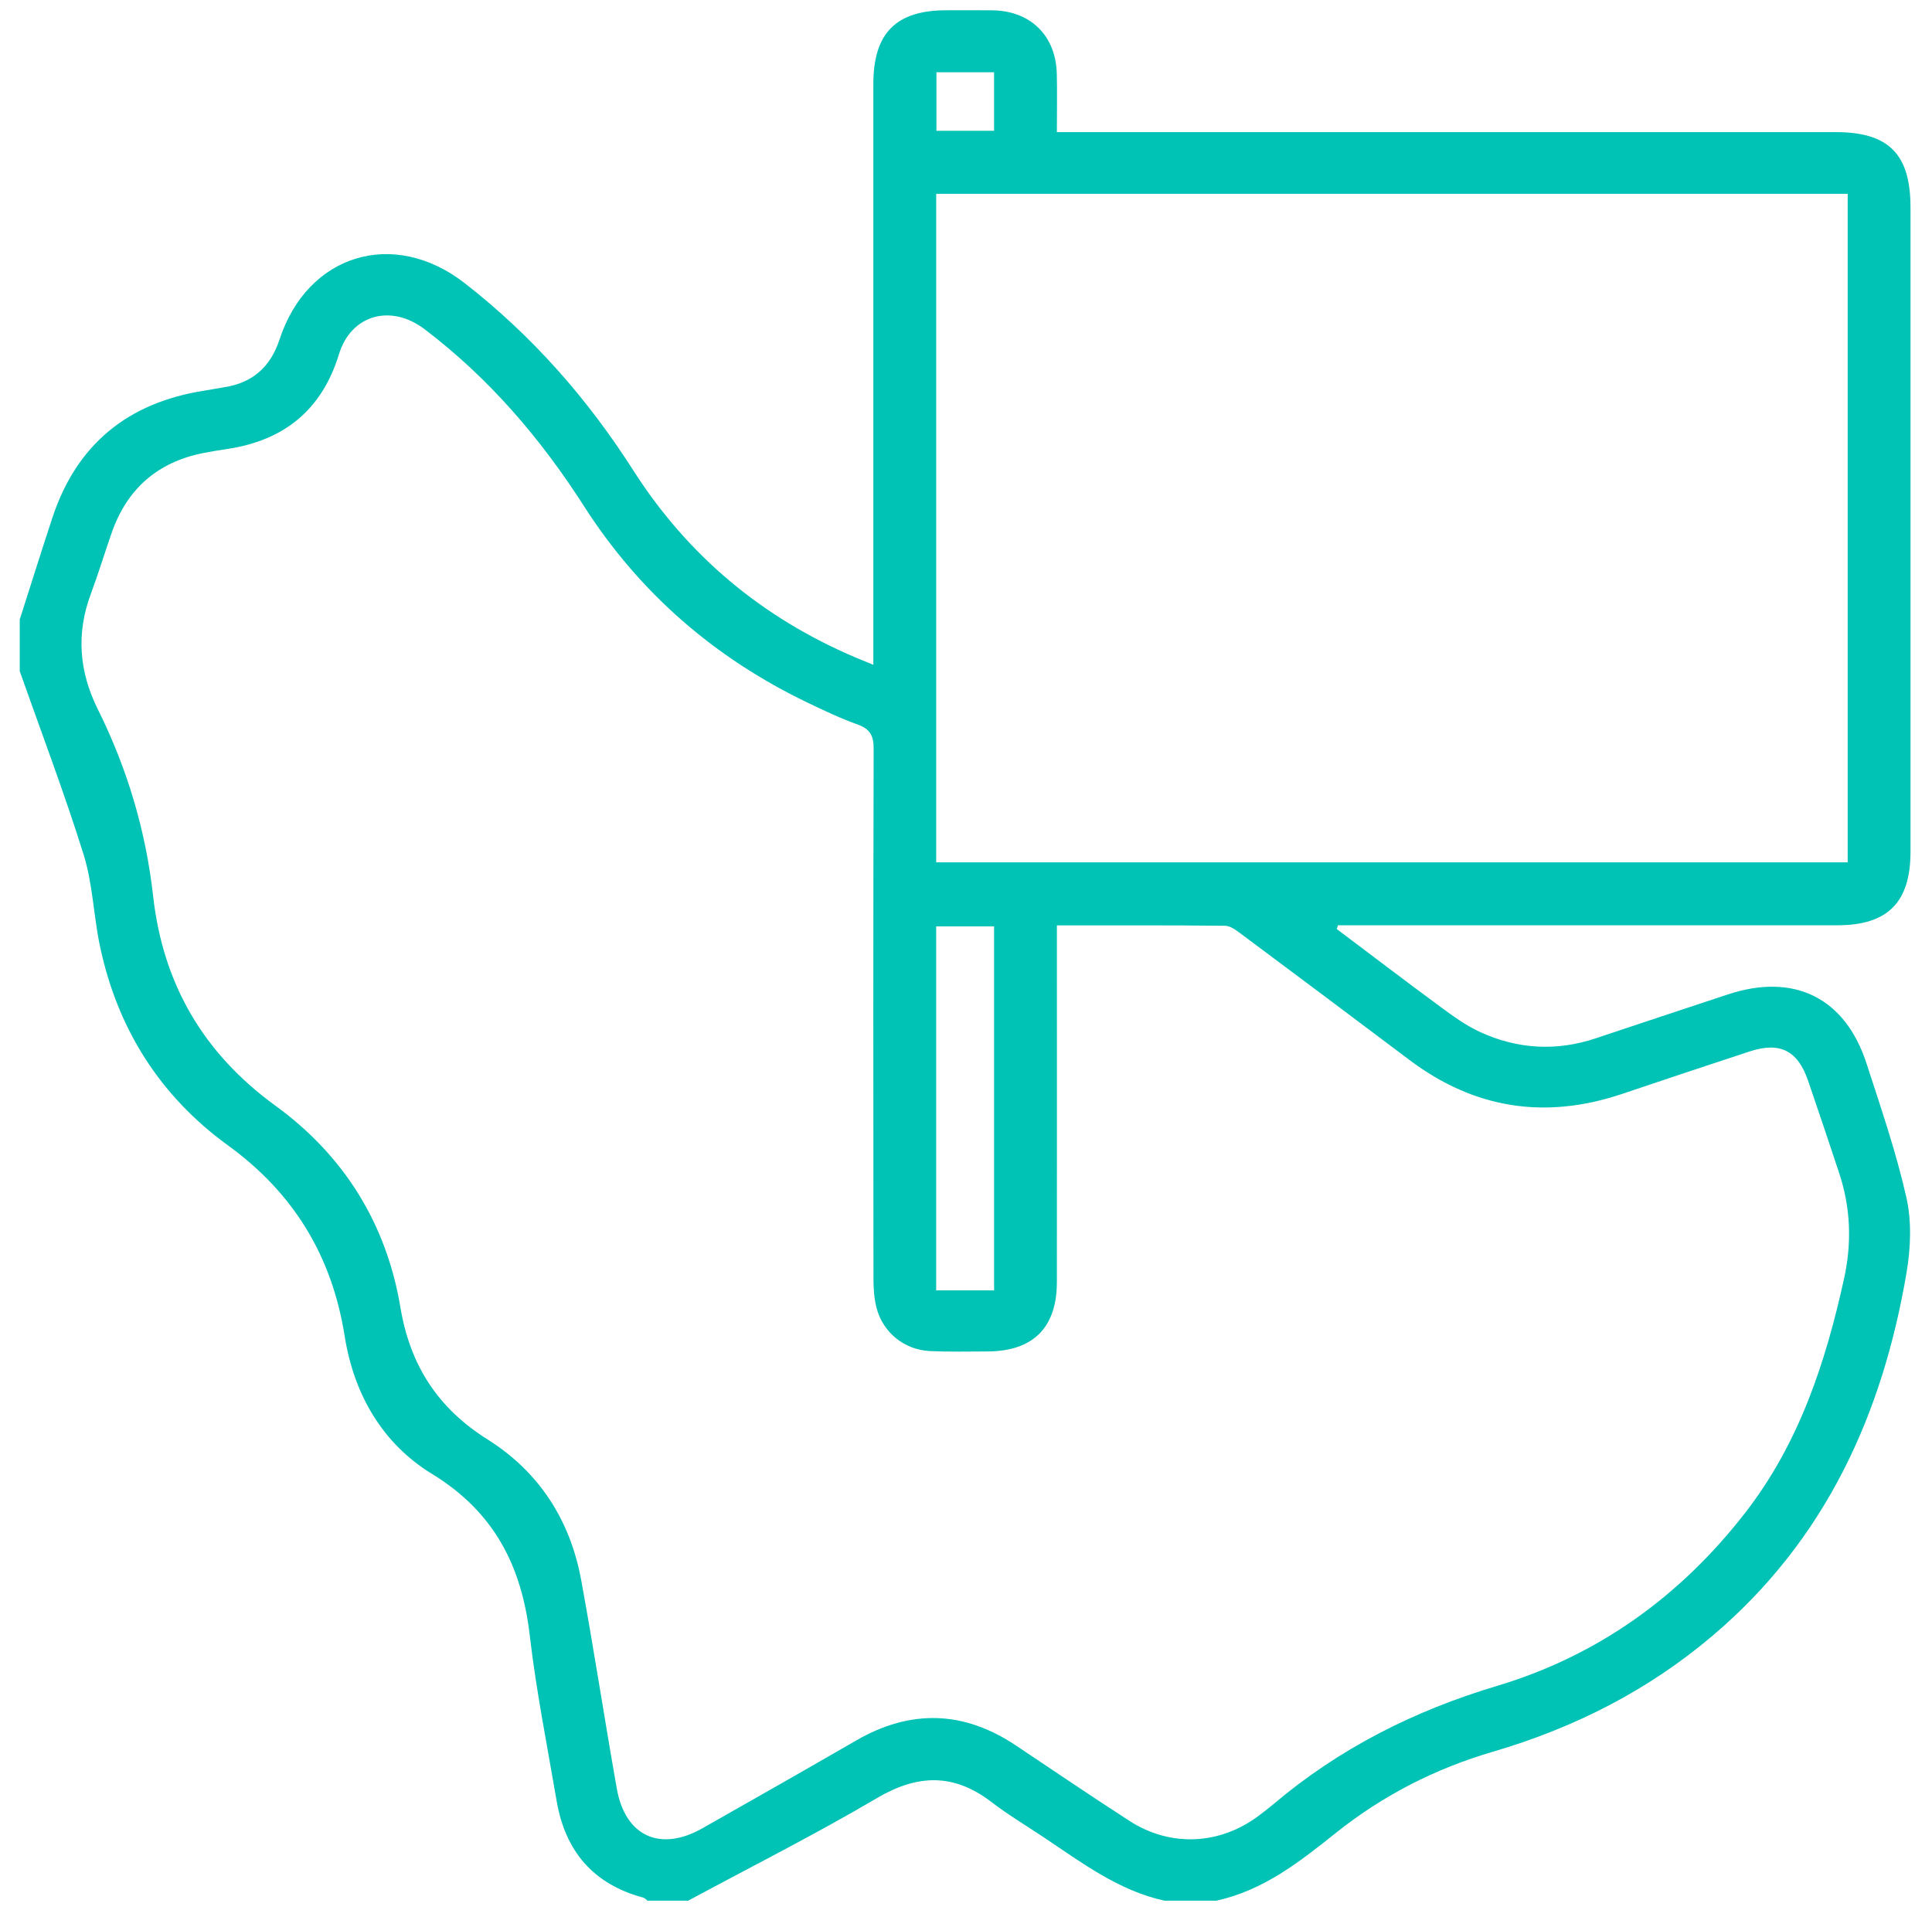
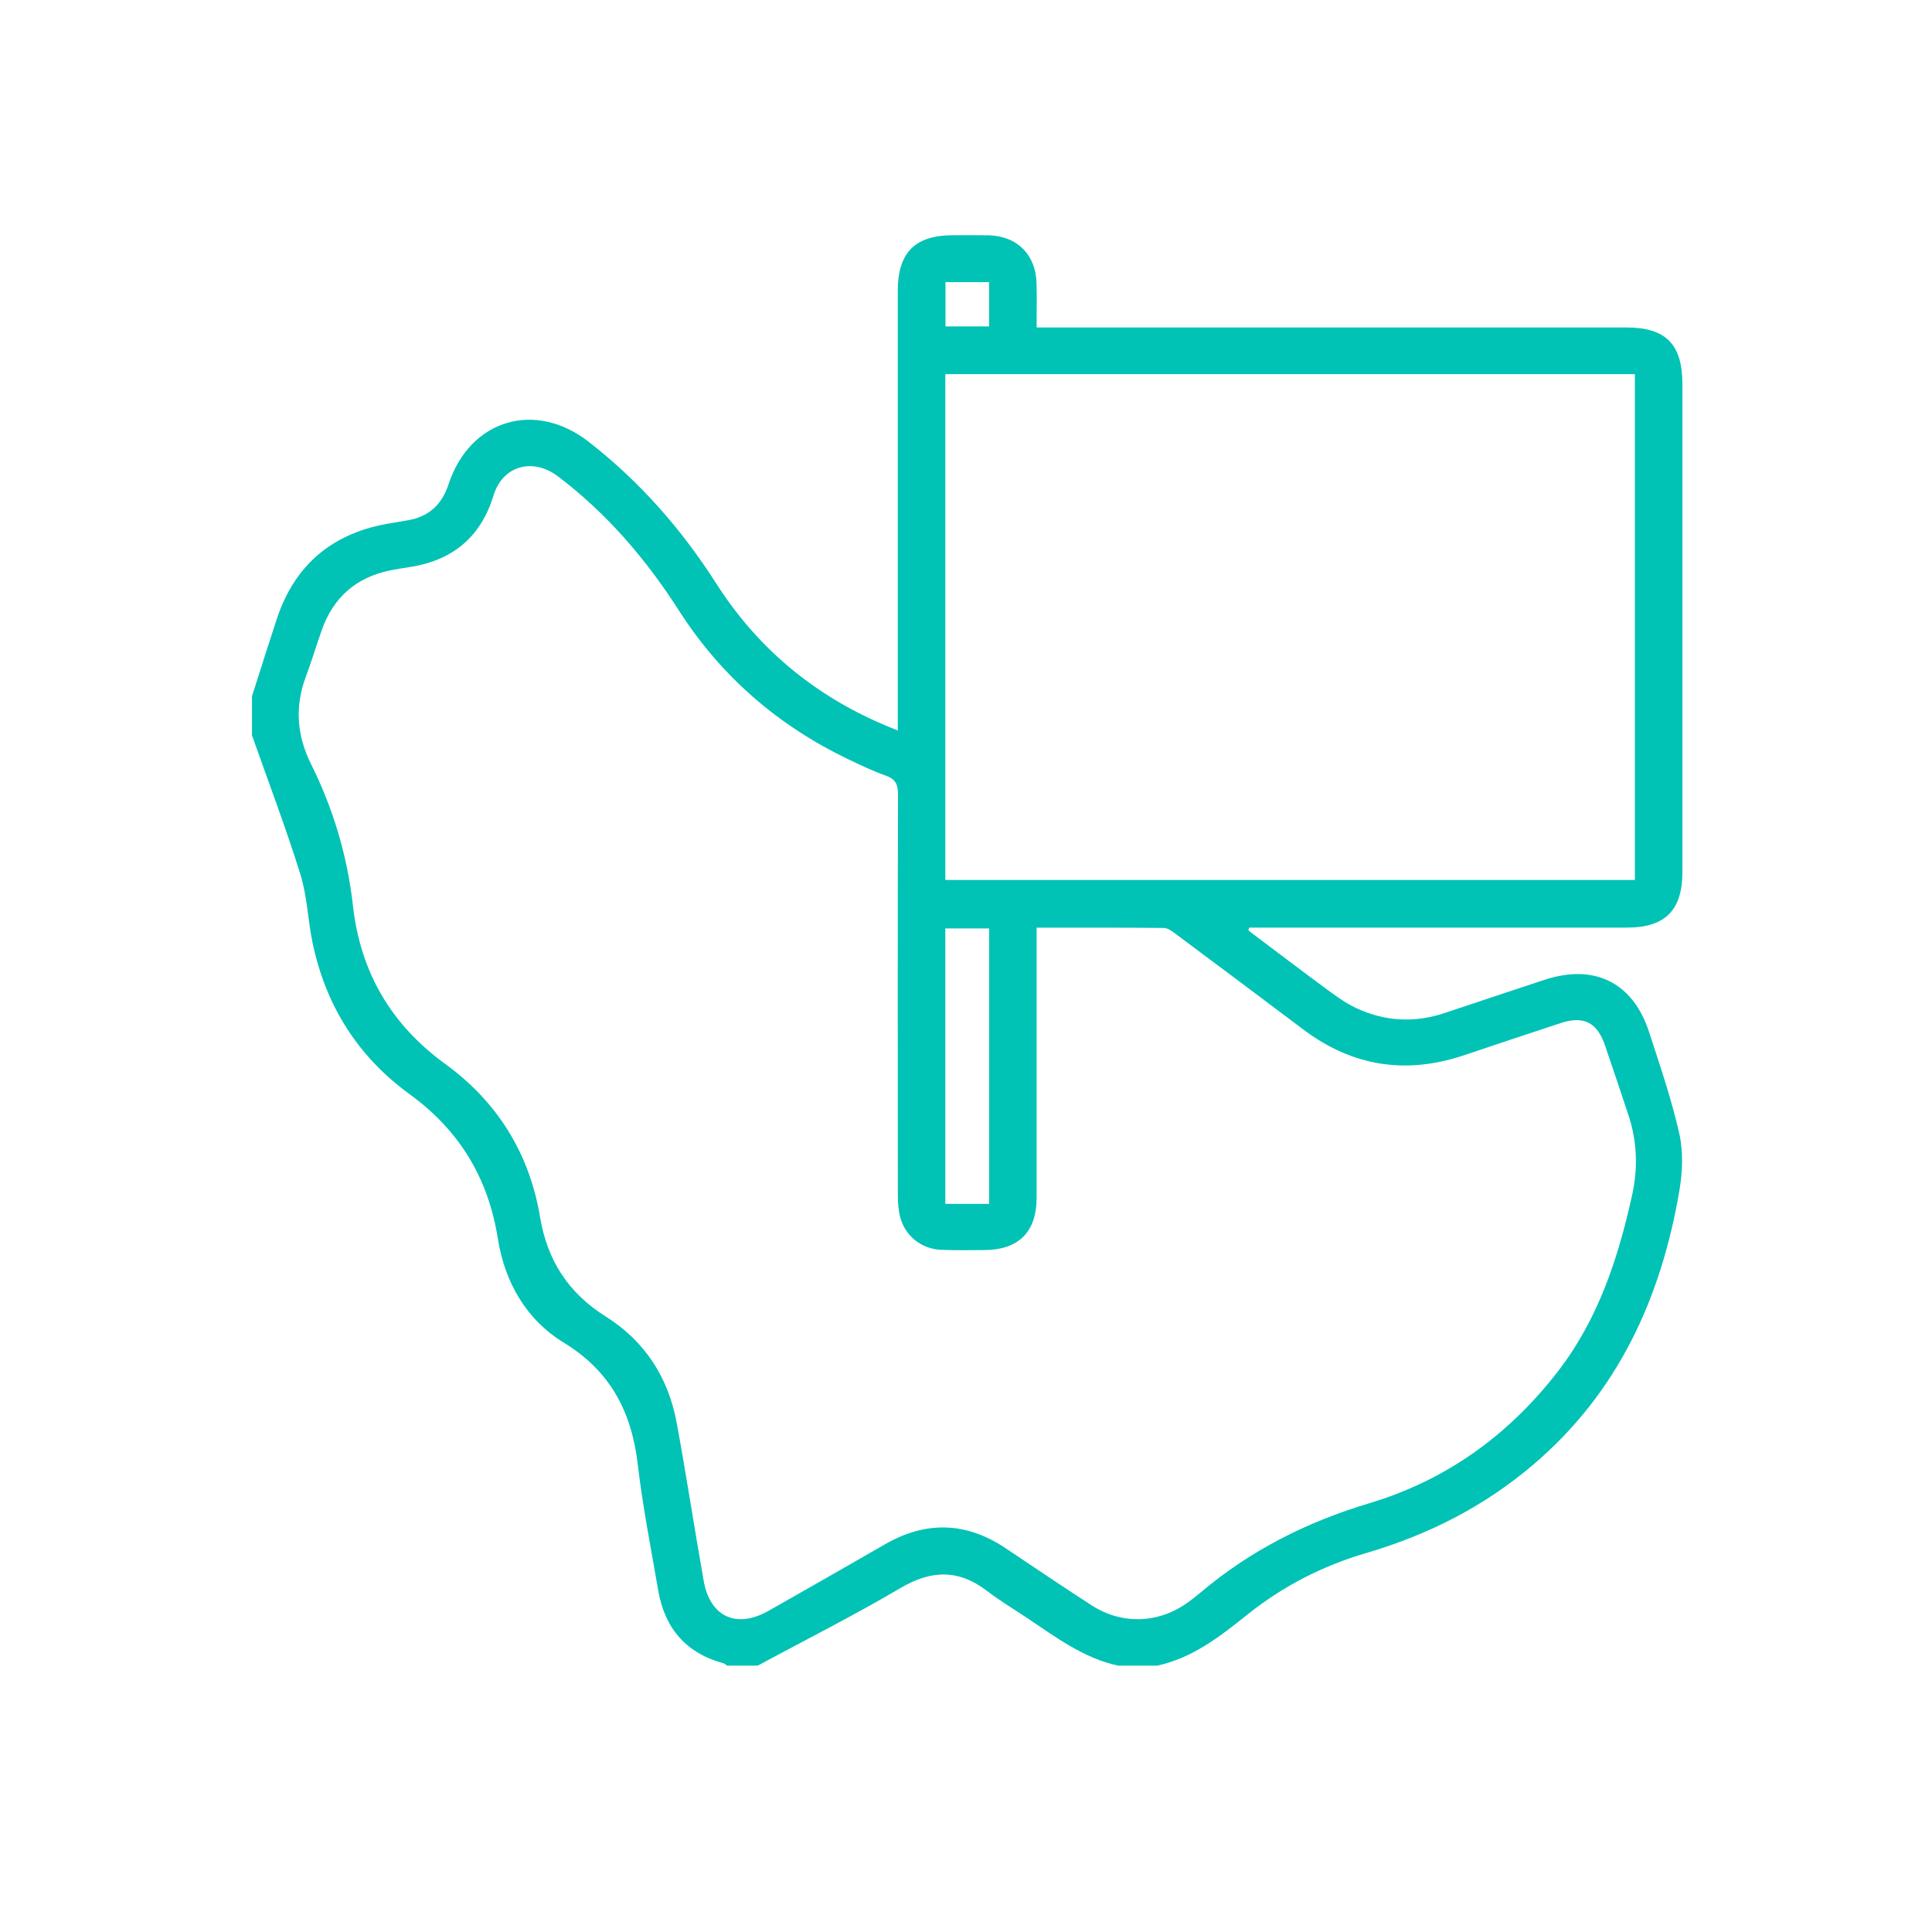
- <svg xmlns="http://www.w3.org/2000/svg" width="87" height="86" viewBox="0 0 87 86" fill="none">
-   <path d="M42.168 3.255V5.89H44.764V3.255H42.168ZM44.765 58.119V41.724H42.157V58.119H44.765ZM42.158 8.731V38.839H83.204V8.731H42.158ZM47.593 41.68V42.79C47.593 47.778 47.597 52.766 47.592 57.753C47.589 59.803 46.517 60.862 44.457 60.869C43.598 60.872 42.738 60.891 41.881 60.852C40.722 60.797 39.761 60.021 39.47 58.901C39.361 58.479 39.334 58.026 39.333 57.587C39.326 49.634 39.321 41.681 39.341 33.728C39.343 33.145 39.187 32.834 38.624 32.633C37.845 32.353 37.091 31.996 36.344 31.636C32.176 29.631 28.801 26.704 26.305 22.807C24.344 19.745 22.019 17.028 19.115 14.824C17.602 13.676 15.81 14.173 15.265 15.951C14.488 18.488 12.77 19.848 10.198 20.228C9.842 20.281 9.487 20.337 9.134 20.408C7.086 20.822 5.72 22.023 5.031 23.992C4.711 24.905 4.432 25.833 4.094 26.74C3.424 28.532 3.558 30.244 4.411 31.957C5.729 34.605 6.565 37.414 6.895 40.354C7.34 44.326 9.158 47.44 12.404 49.801C15.491 52.047 17.403 55.116 18.032 58.888C18.466 61.492 19.714 63.424 21.959 64.834C24.272 66.288 25.673 68.46 26.168 71.149C26.744 74.279 27.221 77.427 27.776 80.561C28.156 82.707 29.732 83.422 31.631 82.345C33.942 81.034 36.253 79.721 38.554 78.391C41.002 76.977 43.392 77.041 45.743 78.613C47.447 79.751 49.142 80.903 50.864 82.014C52.714 83.207 54.939 83.096 56.693 81.771C56.914 81.604 57.135 81.436 57.346 81.257C60.308 78.75 63.68 77.051 67.396 75.938C71.963 74.57 75.666 71.901 78.59 68.133C81.012 65.012 82.204 61.383 83.039 57.595C83.393 55.986 83.34 54.406 82.823 52.844C82.363 51.452 81.896 50.063 81.421 48.677C80.953 47.312 80.154 46.909 78.786 47.357C76.868 47.987 74.953 48.627 73.039 49.271C69.578 50.435 66.389 49.94 63.466 47.738C60.944 45.837 58.415 43.946 55.883 42.059C55.67 41.9 55.409 41.699 55.168 41.696C52.68 41.669 50.191 41.68 47.593 41.68ZM0.889 27.902C1.377 26.379 1.854 24.852 2.354 23.333C3.449 20.006 5.767 18.129 9.205 17.594C9.506 17.548 9.804 17.487 10.105 17.44C11.381 17.241 12.182 16.523 12.587 15.292C13.857 11.429 17.739 10.271 20.933 12.759C23.961 15.119 26.451 17.947 28.513 21.178C30.968 25.025 34.322 27.828 38.525 29.612C38.749 29.707 38.975 29.798 39.328 29.943V28.891C39.328 20.521 39.327 12.151 39.328 3.781C39.328 1.494 40.348 0.465 42.608 0.463C43.301 0.463 43.994 0.456 44.687 0.465C46.407 0.487 47.545 1.602 47.589 3.324C47.61 4.155 47.592 4.986 47.592 5.951H48.579C59.942 5.951 71.306 5.95 82.669 5.951C85.051 5.951 86.032 6.943 86.032 9.344C86.032 19.017 86.032 28.689 86.032 38.362C86.032 40.639 85.007 41.673 82.743 41.674C75.537 41.675 68.331 41.674 61.125 41.674H60.248L60.197 41.844C61.735 43.001 63.265 44.169 64.814 45.31C65.392 45.735 65.982 46.172 66.627 46.471C68.327 47.259 70.09 47.362 71.883 46.757C73.849 46.095 75.821 45.45 77.789 44.795C80.776 43.8 83.086 44.925 84.052 47.9C84.7 49.897 85.386 51.892 85.847 53.935C86.089 55.01 86.041 56.212 85.855 57.311C84.769 63.72 82.2 69.358 77.132 73.661C74.211 76.142 70.885 77.827 67.223 78.898C64.643 79.653 62.28 80.86 60.182 82.533C58.533 83.849 56.895 85.147 54.769 85.606H52.44C50.358 85.151 48.702 83.885 46.982 82.739C46.198 82.217 45.387 81.731 44.641 81.159C42.953 79.867 41.329 79.903 39.497 80.982C36.717 82.619 33.83 84.074 30.989 85.606H29.159C29.095 85.559 29.038 85.487 28.966 85.468C26.717 84.866 25.452 83.375 25.066 81.114C24.643 78.633 24.147 76.159 23.856 73.662C23.492 70.527 22.251 68.094 19.452 66.383C17.214 65.014 15.935 62.79 15.522 60.183C14.951 56.575 13.231 53.741 10.265 51.587C7.186 49.351 5.27 46.304 4.493 42.573C4.212 41.221 4.175 39.802 3.767 38.496C2.898 35.712 1.859 32.982 0.889 30.23V27.902Z" fill="#00C2B5" />
+ <svg xmlns="http://www.w3.org/2000/svg" width="115" height="115" viewBox="0 0 115 115" fill="none">
+   <path d="M56.279 16.794V19.43H58.875V16.794H56.279ZM58.876 71.659V55.264H56.268V71.659H58.876ZM56.269 22.27V52.379H97.315V22.27H56.269ZM61.704 55.219V56.33C61.704 61.318 61.708 66.306 61.703 71.293C61.7 73.343 60.628 74.402 58.568 74.409C57.709 74.412 56.849 74.431 55.992 74.392C54.833 74.337 53.872 73.561 53.581 72.441C53.472 72.019 53.445 71.566 53.444 71.126C53.437 63.174 53.432 55.221 53.452 47.268C53.454 46.685 53.298 46.374 52.735 46.173C51.956 45.893 51.202 45.536 50.455 45.176C46.287 43.171 42.912 40.244 40.416 36.346C38.455 33.285 36.13 30.568 33.226 28.364C31.713 27.216 29.921 27.713 29.376 29.491C28.599 32.028 26.881 33.388 24.309 33.768C23.953 33.821 23.598 33.877 23.245 33.947C21.197 34.362 19.831 35.562 19.142 37.532C18.822 38.445 18.543 39.373 18.205 40.28C17.535 42.072 17.669 43.783 18.522 45.497C19.84 48.145 20.676 50.954 21.006 53.894C21.451 57.865 23.269 60.98 26.515 63.341C29.602 65.587 31.514 68.656 32.143 72.427C32.577 75.031 33.825 76.964 36.07 78.374C38.383 79.828 39.784 81.999 40.279 84.689C40.855 87.819 41.332 90.967 41.887 94.101C42.267 96.247 43.843 96.962 45.742 95.885C48.053 94.573 50.364 93.26 52.665 91.931C55.113 90.517 57.503 90.581 59.854 92.153C61.558 93.291 63.253 94.443 64.975 95.553C66.825 96.747 69.05 96.635 70.804 95.311C71.025 95.144 71.246 94.976 71.457 94.797C74.419 92.29 77.791 90.591 81.507 89.478C86.074 88.11 89.777 85.441 92.701 81.673C95.123 78.552 96.315 74.923 97.15 71.135C97.504 69.526 97.451 67.946 96.934 66.384C96.474 64.992 96.007 63.603 95.532 62.217C95.064 60.852 94.265 60.449 92.897 60.897C90.979 61.527 89.064 62.166 87.15 62.811C83.689 63.975 80.5 63.48 77.577 61.278C75.055 59.377 72.526 57.486 69.994 55.599C69.781 55.44 69.52 55.239 69.279 55.236C66.791 55.209 64.302 55.219 61.704 55.219ZM15 41.442C15.488 39.919 15.965 38.392 16.465 36.873C17.56 33.546 19.878 31.669 23.316 31.134C23.617 31.088 23.915 31.027 24.216 30.98C25.492 30.781 26.293 30.062 26.698 28.832C27.968 24.968 31.85 23.811 35.044 26.299C38.072 28.659 40.562 31.487 42.624 34.718C45.079 38.565 48.433 41.367 52.636 43.152C52.86 43.247 53.086 43.338 53.439 43.483V42.431C53.439 34.061 53.438 25.691 53.439 17.321C53.439 15.034 54.459 14.005 56.719 14.002C57.412 14.002 58.105 13.996 58.798 14.005C60.518 14.027 61.656 15.142 61.7 16.864C61.721 17.695 61.703 18.526 61.703 19.491H62.69C74.053 19.491 85.417 19.489 96.78 19.491C99.162 19.491 100.143 20.483 100.143 22.884C100.143 32.557 100.143 42.229 100.143 51.902C100.143 54.178 99.118 55.213 96.854 55.214C89.648 55.215 82.442 55.214 75.236 55.214H74.359L74.308 55.384C75.846 56.541 77.376 57.709 78.925 58.85C79.503 59.275 80.093 59.712 80.738 60.011C82.438 60.799 84.201 60.902 85.994 60.297C87.96 59.635 89.932 58.989 91.9 58.334C94.887 57.34 97.197 58.465 98.163 61.44C98.811 63.437 99.497 65.432 99.958 67.475C100.2 68.55 100.152 69.751 99.966 70.851C98.88 77.26 96.311 82.897 91.243 87.201C88.322 89.682 84.996 91.367 81.334 92.438C78.754 93.193 76.391 94.4 74.293 96.073C72.644 97.389 71.006 98.687 68.88 99.145H66.551C64.469 98.691 62.813 97.425 61.093 96.279C60.309 95.757 59.498 95.27 58.752 94.698C57.064 93.406 55.44 93.443 53.608 94.522C50.828 96.159 47.941 97.614 45.1 99.145H43.27C43.206 99.099 43.149 99.027 43.077 99.008C40.828 98.406 39.563 96.915 39.177 94.654C38.754 92.173 38.258 89.698 37.967 87.202C37.603 84.067 36.362 81.634 33.563 79.923C31.325 78.553 30.046 76.33 29.633 73.723C29.062 70.115 27.342 67.281 24.376 65.126C21.297 62.891 19.381 59.843 18.604 56.113C18.323 54.761 18.286 53.342 17.878 52.036C17.009 49.252 15.97 46.522 15 43.77V41.442Z" fill="#00C2B5" />
</svg>
